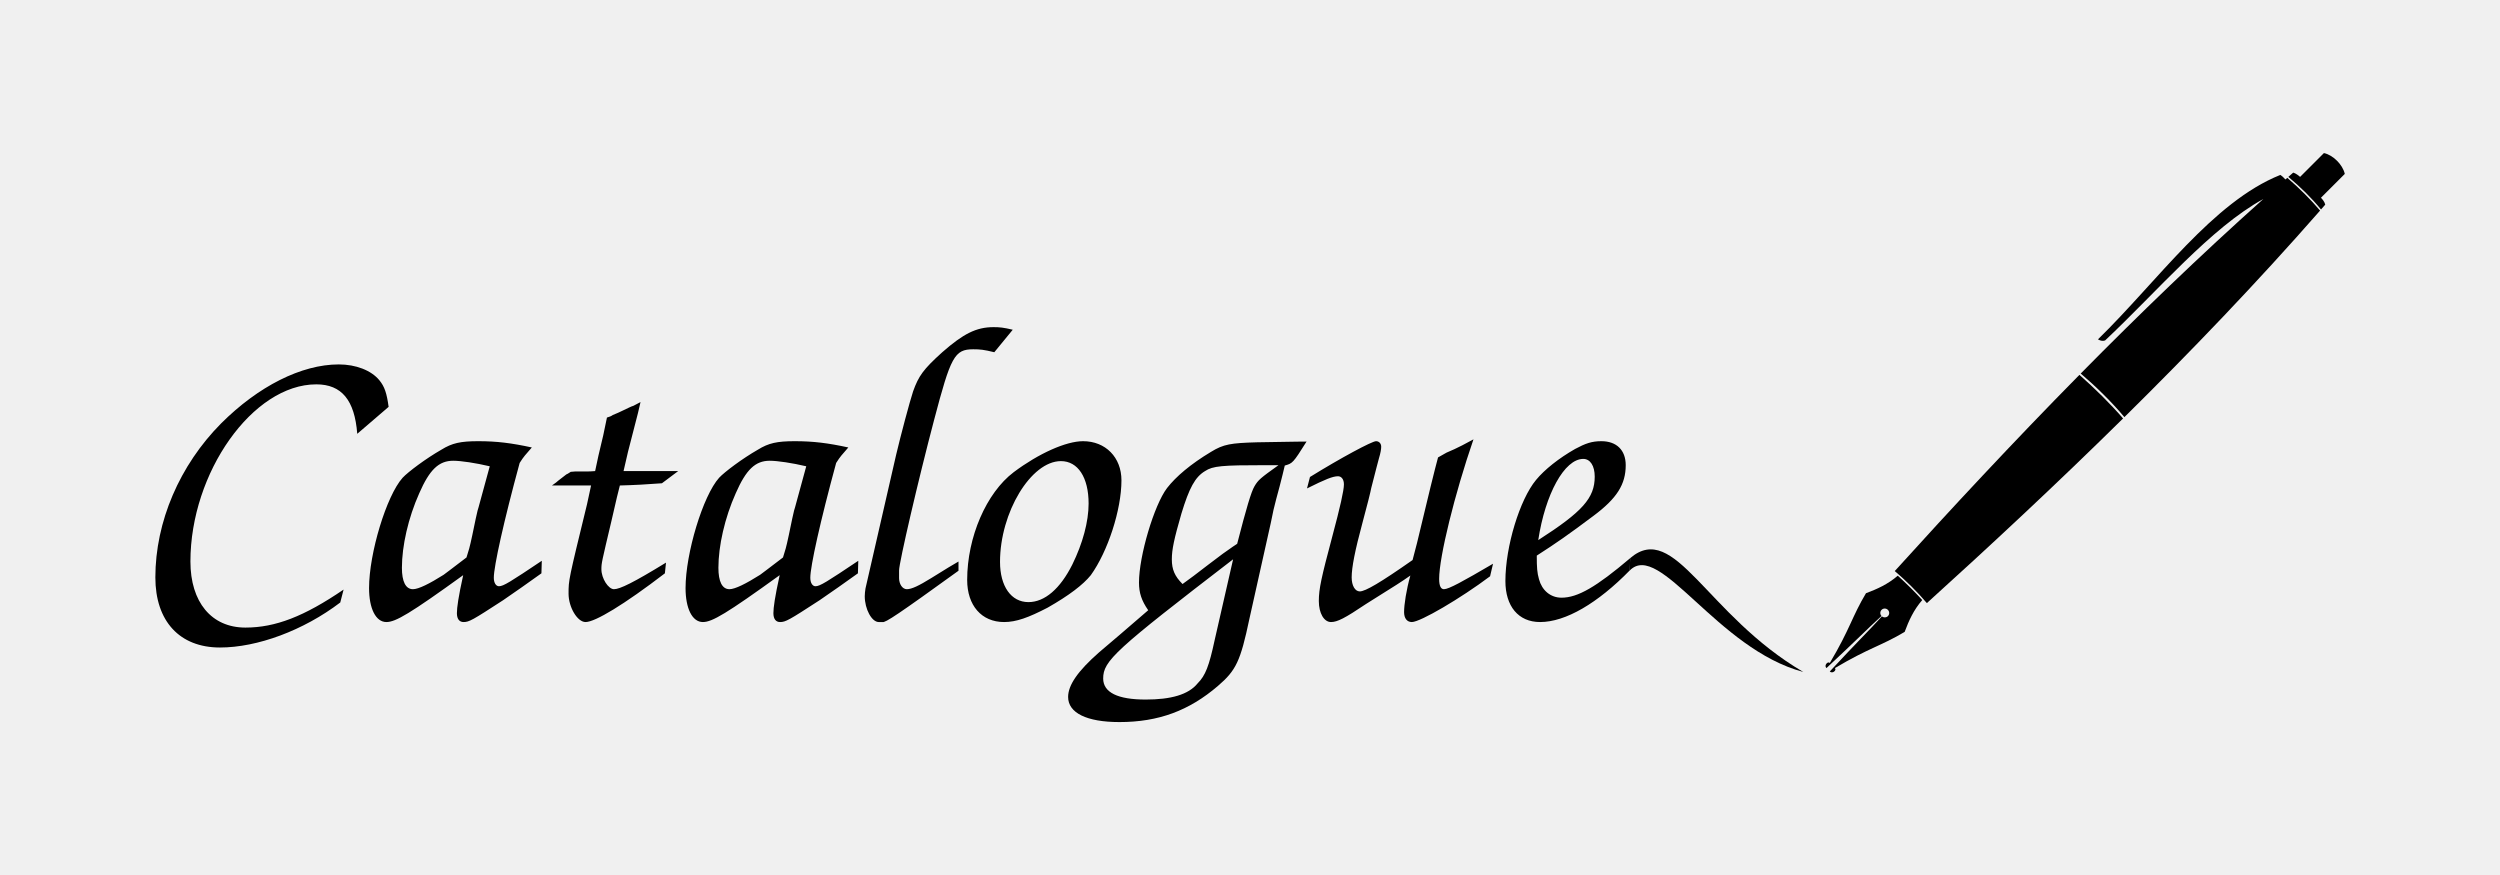
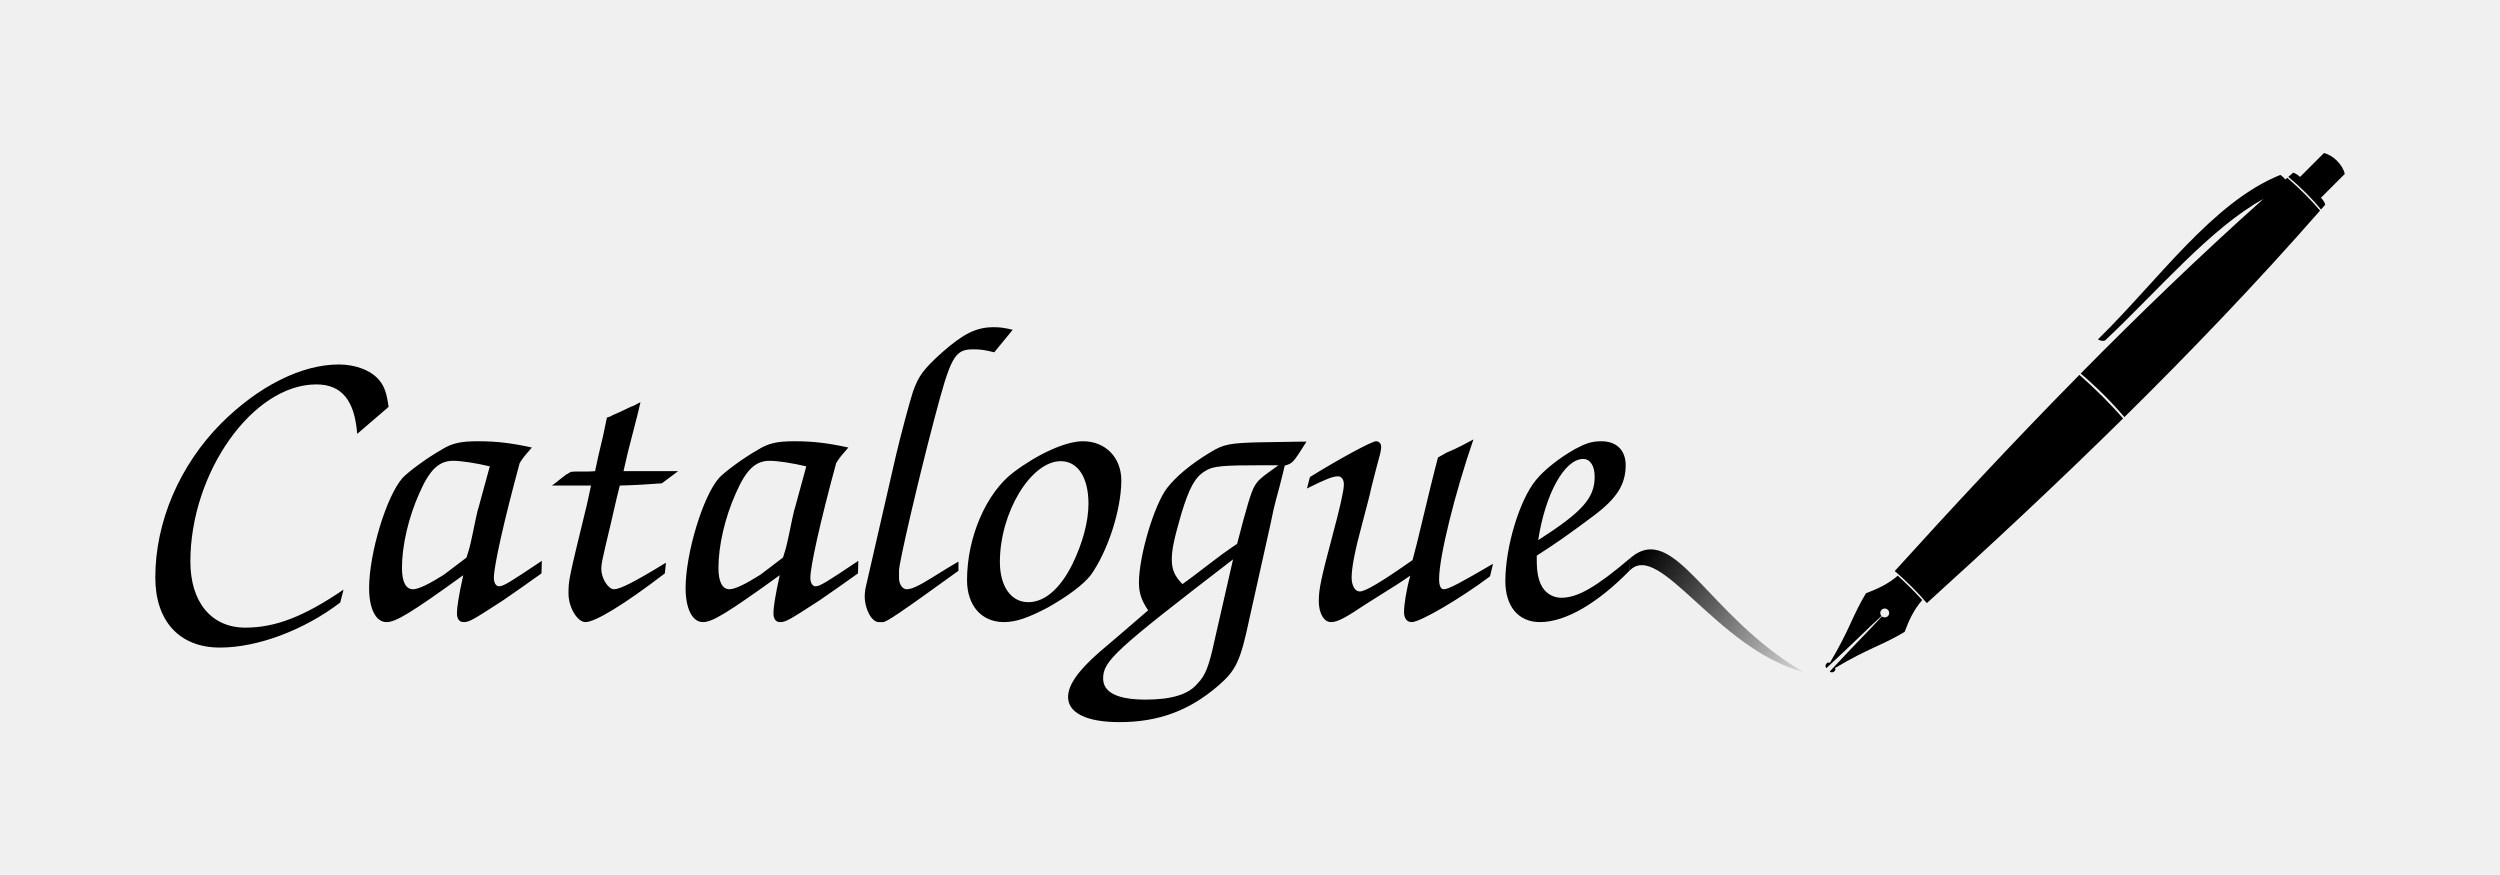
- <svg xmlns="http://www.w3.org/2000/svg" width="400" height="140" viewBox="0 0 105.833 37.042" version="1.1" id="svg5">
-   <defs id="defs2" />
+ <svg xmlns="http://www.w3.org/2000/svg" xmlns:xlink="http://www.w3.org/1999/xlink" width="400" height="140" viewBox="0 0 105.833 37.042" version="1.1" id="svg5">
+   <defs id="defs2">
+     <linearGradient id="linearGradient245">
+       <stop style="stop-color:#000000;stop-opacity:1;" offset="0" id="stop241" />
+       <stop style="stop-color:#000000;stop-opacity:0;" offset="1" id="stop243" />
+     </linearGradient>
+     <linearGradient xlink:href="#linearGradient245" id="linearGradient247" x1="69.288" y1="23.846" x2="77.192" y2="28.773" gradientUnits="userSpaceOnUse" />
+   </defs>
  <g id="layer1">
-     <g id="g118" transform="translate(-45.23632,-15.55715)">
-       <path id="path586" style="fill:#000000;stroke:none;stroke-width:0.179" d="m 144.166,22.359 c -0.163,-0.162 -0.362,-0.283 -0.55,-0.322 l -1.009,1.009 c -0.047,-0.047 -0.185,-0.153 -0.291,-0.182 -0.069,0.06 -0.138,0.12 -0.206,0.181 0.501,0.42 0.969,0.873 1.383,1.38 0.06,-0.068 0.119,-0.137 0.179,-0.205 -0.029,-0.126 -0.127,-0.236 -0.182,-0.291 l 1.009,-1.009 c -0.043,-0.199 -0.17,-0.4 -0.333,-0.562 z m -1.368,1.405 c -0.234,-0.233 -0.479,-0.459 -0.733,-0.679 -0.027,0.023 -0.053,0.047 -0.08,0.07 -0.063,-0.072 -0.132,-0.14 -0.214,-0.193 -2.873,1.152 -5.186,4.488 -7.721,6.962 0.086,0.044 0.171,0.089 0.303,0.045 2.233,-2.099 4.466,-4.761 6.699,-5.988 -2.691,2.403 -5.283,4.907 -7.732,7.389 0.625,0.531 1.324,1.215 1.849,1.846 2.792,-2.755 5.61,-5.69 8.284,-8.744 -0.207,-0.244 -0.425,-0.48 -0.655,-0.708 z m -8.571,8.562 c -0.32,-0.318 -0.65,-0.626 -0.962,-0.9 -2.82,2.86 -5.449,5.691 -7.817,8.306 0.46,0.393 0.97,0.892 1.359,1.357 2.615,-2.368 5.446,-4.997 8.306,-7.817 -0.263,-0.305 -0.567,-0.629 -0.886,-0.946 z m -8.114,8.113 c -0.178,-0.177 -0.36,-0.349 -0.538,-0.511 -0.418,0.364 -0.878,0.568 -1.345,0.742 -0.596,0.998 -0.676,1.516 -1.531,2.952 -0.086,-0.086 -0.258,0.104 -0.144,0.218 1.314,-1.221 1.638,-1.57 2.331,-2.206 a 0.189,0.189 0 0 1 0.004,-0.26 0.189,0.189 0 0 1 0.267,2.84e-4 0.189,0.189 0 0 1 0,0.267 0.189,0.189 0 0 1 -0.252,0.009 c -0.637,0.695 -0.986,1.018 -2.208,2.333 0.114,0.114 0.304,-0.057 0.218,-0.144 1.436,-0.856 1.954,-0.936 2.952,-1.532 0.174,-0.468 0.379,-0.929 0.744,-1.347 -0.156,-0.172 -0.323,-0.348 -0.497,-0.521 z" />
-       <text xml:space="preserve" style="font-size:18.057px;fill:#ffffff;stroke:none;stroke-width:1.505" x="50.218" y="41.658" id="text790">
-         <tspan id="tspan788" style="font-style:normal;font-variant:normal;font-weight:normal;font-stretch:normal;font-family:Z003;-inkscape-font-specification:Z003;fill:#000000;stroke-width:1.505" x="50.218" y="41.658">Catalogue</tspan>
-       </text>
-       <path style="opacity:1;fill:#000000;stroke:none;stroke-width:0.265" d="m 114.228,39.709 c 1.262,-1.293 3.697,3.326 7.348,4.295 -4.124,-2.416 -5.444,-6.432 -7.33,-4.818 z" id="path792" />
-     </g>
+     <path id="path586" style="fill:#000000;stroke:none;stroke-width:0.179" d="M 98.929,6.802 C 98.766,6.641 98.567,6.519 98.379,6.481 l -1.009,1.009 c -0.047,-0.047 -0.185,-0.153 -0.291,-0.182 -0.069,0.06 -0.138,0.12 -0.206,0.181 0.501,0.42 0.969,0.873 1.383,1.38 0.06,-0.068 0.119,-0.137 0.179,-0.205 -0.029,-0.126 -0.127,-0.236 -0.182,-0.291 l 1.009,-1.009 c -0.043,-0.199 -0.17,-0.4 -0.333,-0.562 z m -1.368,1.405 c -0.234,-0.233 -0.479,-0.459 -0.733,-0.679 -0.027,0.023 -0.053,0.047 -0.08,0.07 -0.063,-0.072 -0.132,-0.14 -0.214,-0.193 -2.873,1.152 -5.186,4.488 -7.721,6.962 0.086,0.044 0.171,0.089 0.303,0.045 2.233,-2.099 4.466,-4.761 6.699,-5.988 -2.691,2.403 -5.283,4.907 -7.732,7.389 0.625,0.531 1.324,1.215 1.849,1.846 2.792,-2.755 5.61,-5.69 8.284,-8.744 -0.207,-0.244 -0.425,-0.48 -0.655,-0.708 z m -8.571,8.562 c -0.32,-0.318 -0.65,-0.626 -0.962,-0.9 -2.82,2.86 -5.449,5.691 -7.817,8.306 0.46,0.393 0.97,0.892 1.359,1.357 2.615,-2.368 5.446,-4.997 8.306,-7.817 -0.263,-0.305 -0.567,-0.629 -0.886,-0.946 z m -8.114,8.113 c -0.178,-0.177 -0.36,-0.349 -0.538,-0.511 -0.418,0.364 -0.878,0.568 -1.345,0.742 -0.596,0.998 -0.676,1.516 -1.531,2.952 -0.086,-0.086 -0.258,0.104 -0.144,0.218 1.314,-1.221 1.638,-1.57 2.331,-2.206 a 0.189,0.189 0 0 1 0.004,-0.26 0.189,0.189 0 0 1 0.267,2.84e-4 0.189,0.189 0 0 1 0,0.267 0.189,0.189 0 0 1 -0.252,0.009 c -0.637,0.695 -0.986,1.018 -2.208,2.333 0.114,0.114 0.304,-0.057 0.218,-0.144 1.436,-0.856 1.954,-0.936 2.952,-1.532 0.174,-0.468 0.379,-0.929 0.744,-1.347 -0.156,-0.172 -0.323,-0.348 -0.497,-0.521 z" />
+     <text xml:space="preserve" style="font-size:18.057px;fill:#ffffff;stroke:none;stroke-width:1.505" x="4.982" y="26.101" id="text790">
+       <tspan id="tspan788" style="font-style:normal;font-variant:normal;font-weight:normal;font-stretch:normal;font-family:Z003;-inkscape-font-specification:Z003;fill:#000000;stroke-width:1.505" x="4.982" y="26.101">Catalogue</tspan>
+     </text>
+     <path style="fill:url(#linearGradient247);stroke:none;stroke-width:0.265;fill-opacity:1" d="m 68.992,24.152 c 1.262,-1.293 3.697,3.326 7.348,4.295 -4.124,-2.416 -5.444,-6.432 -7.33,-4.818 z" id="path792" />
  </g>
</svg>
